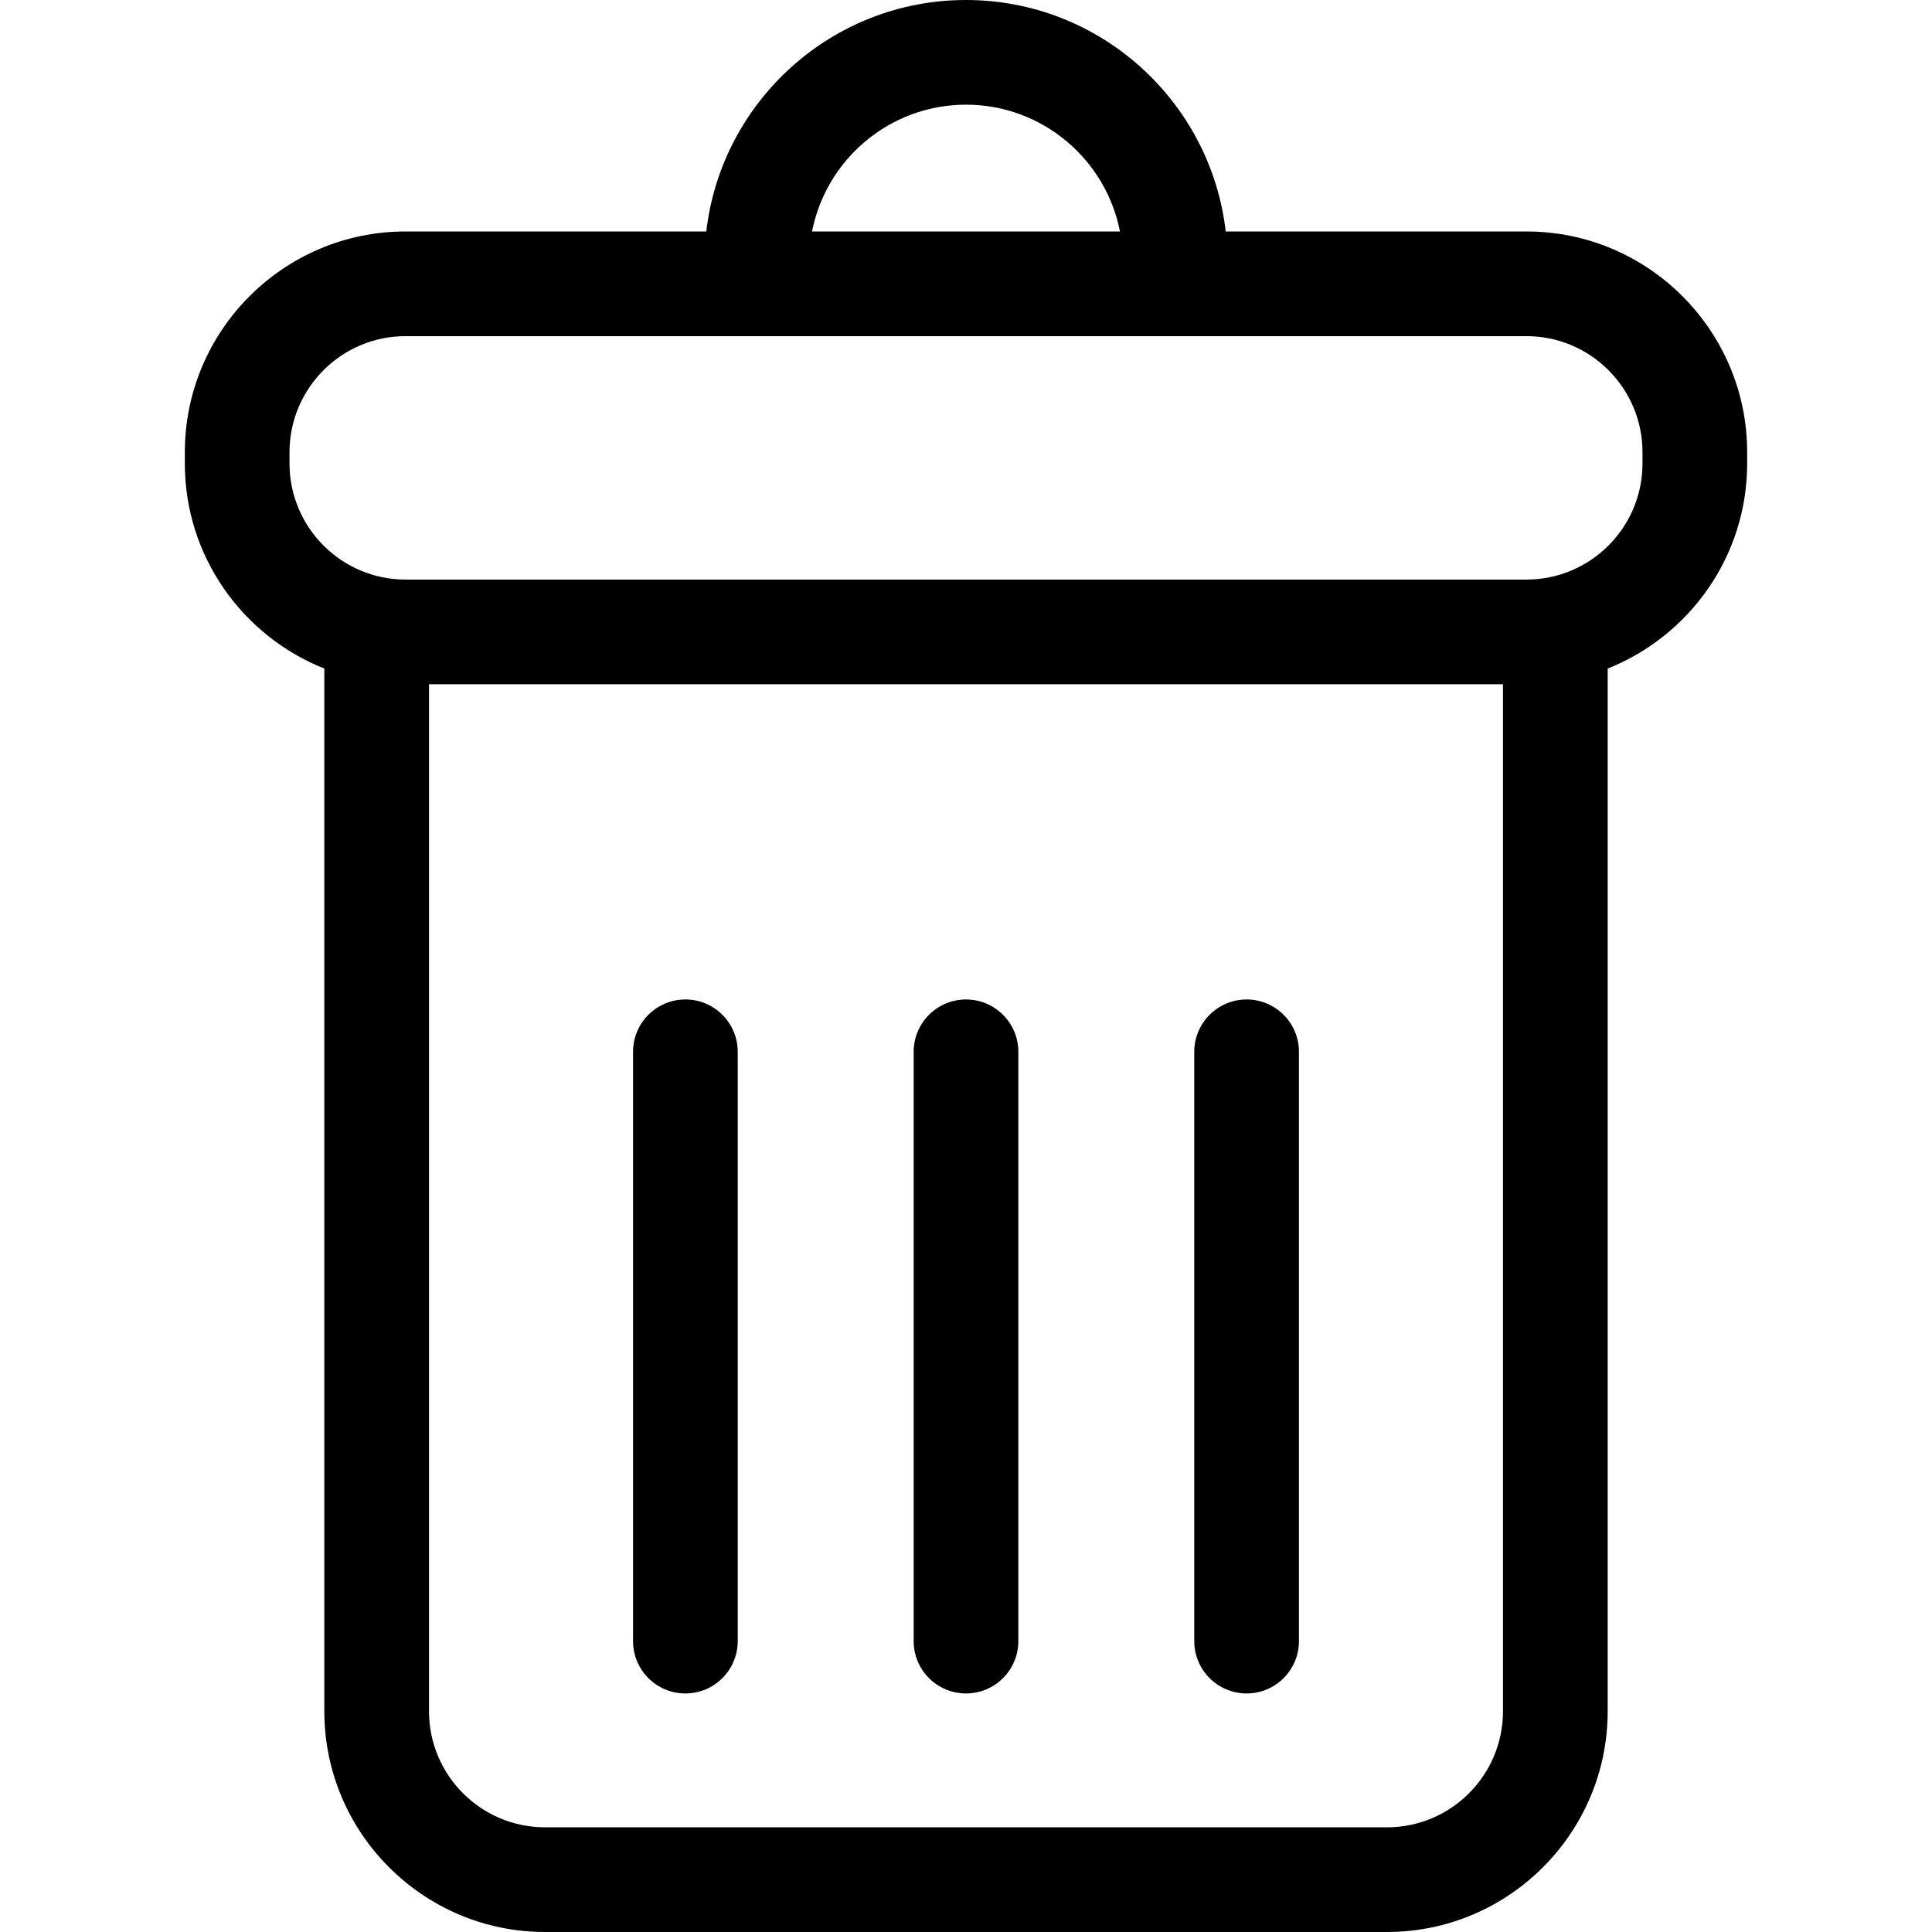
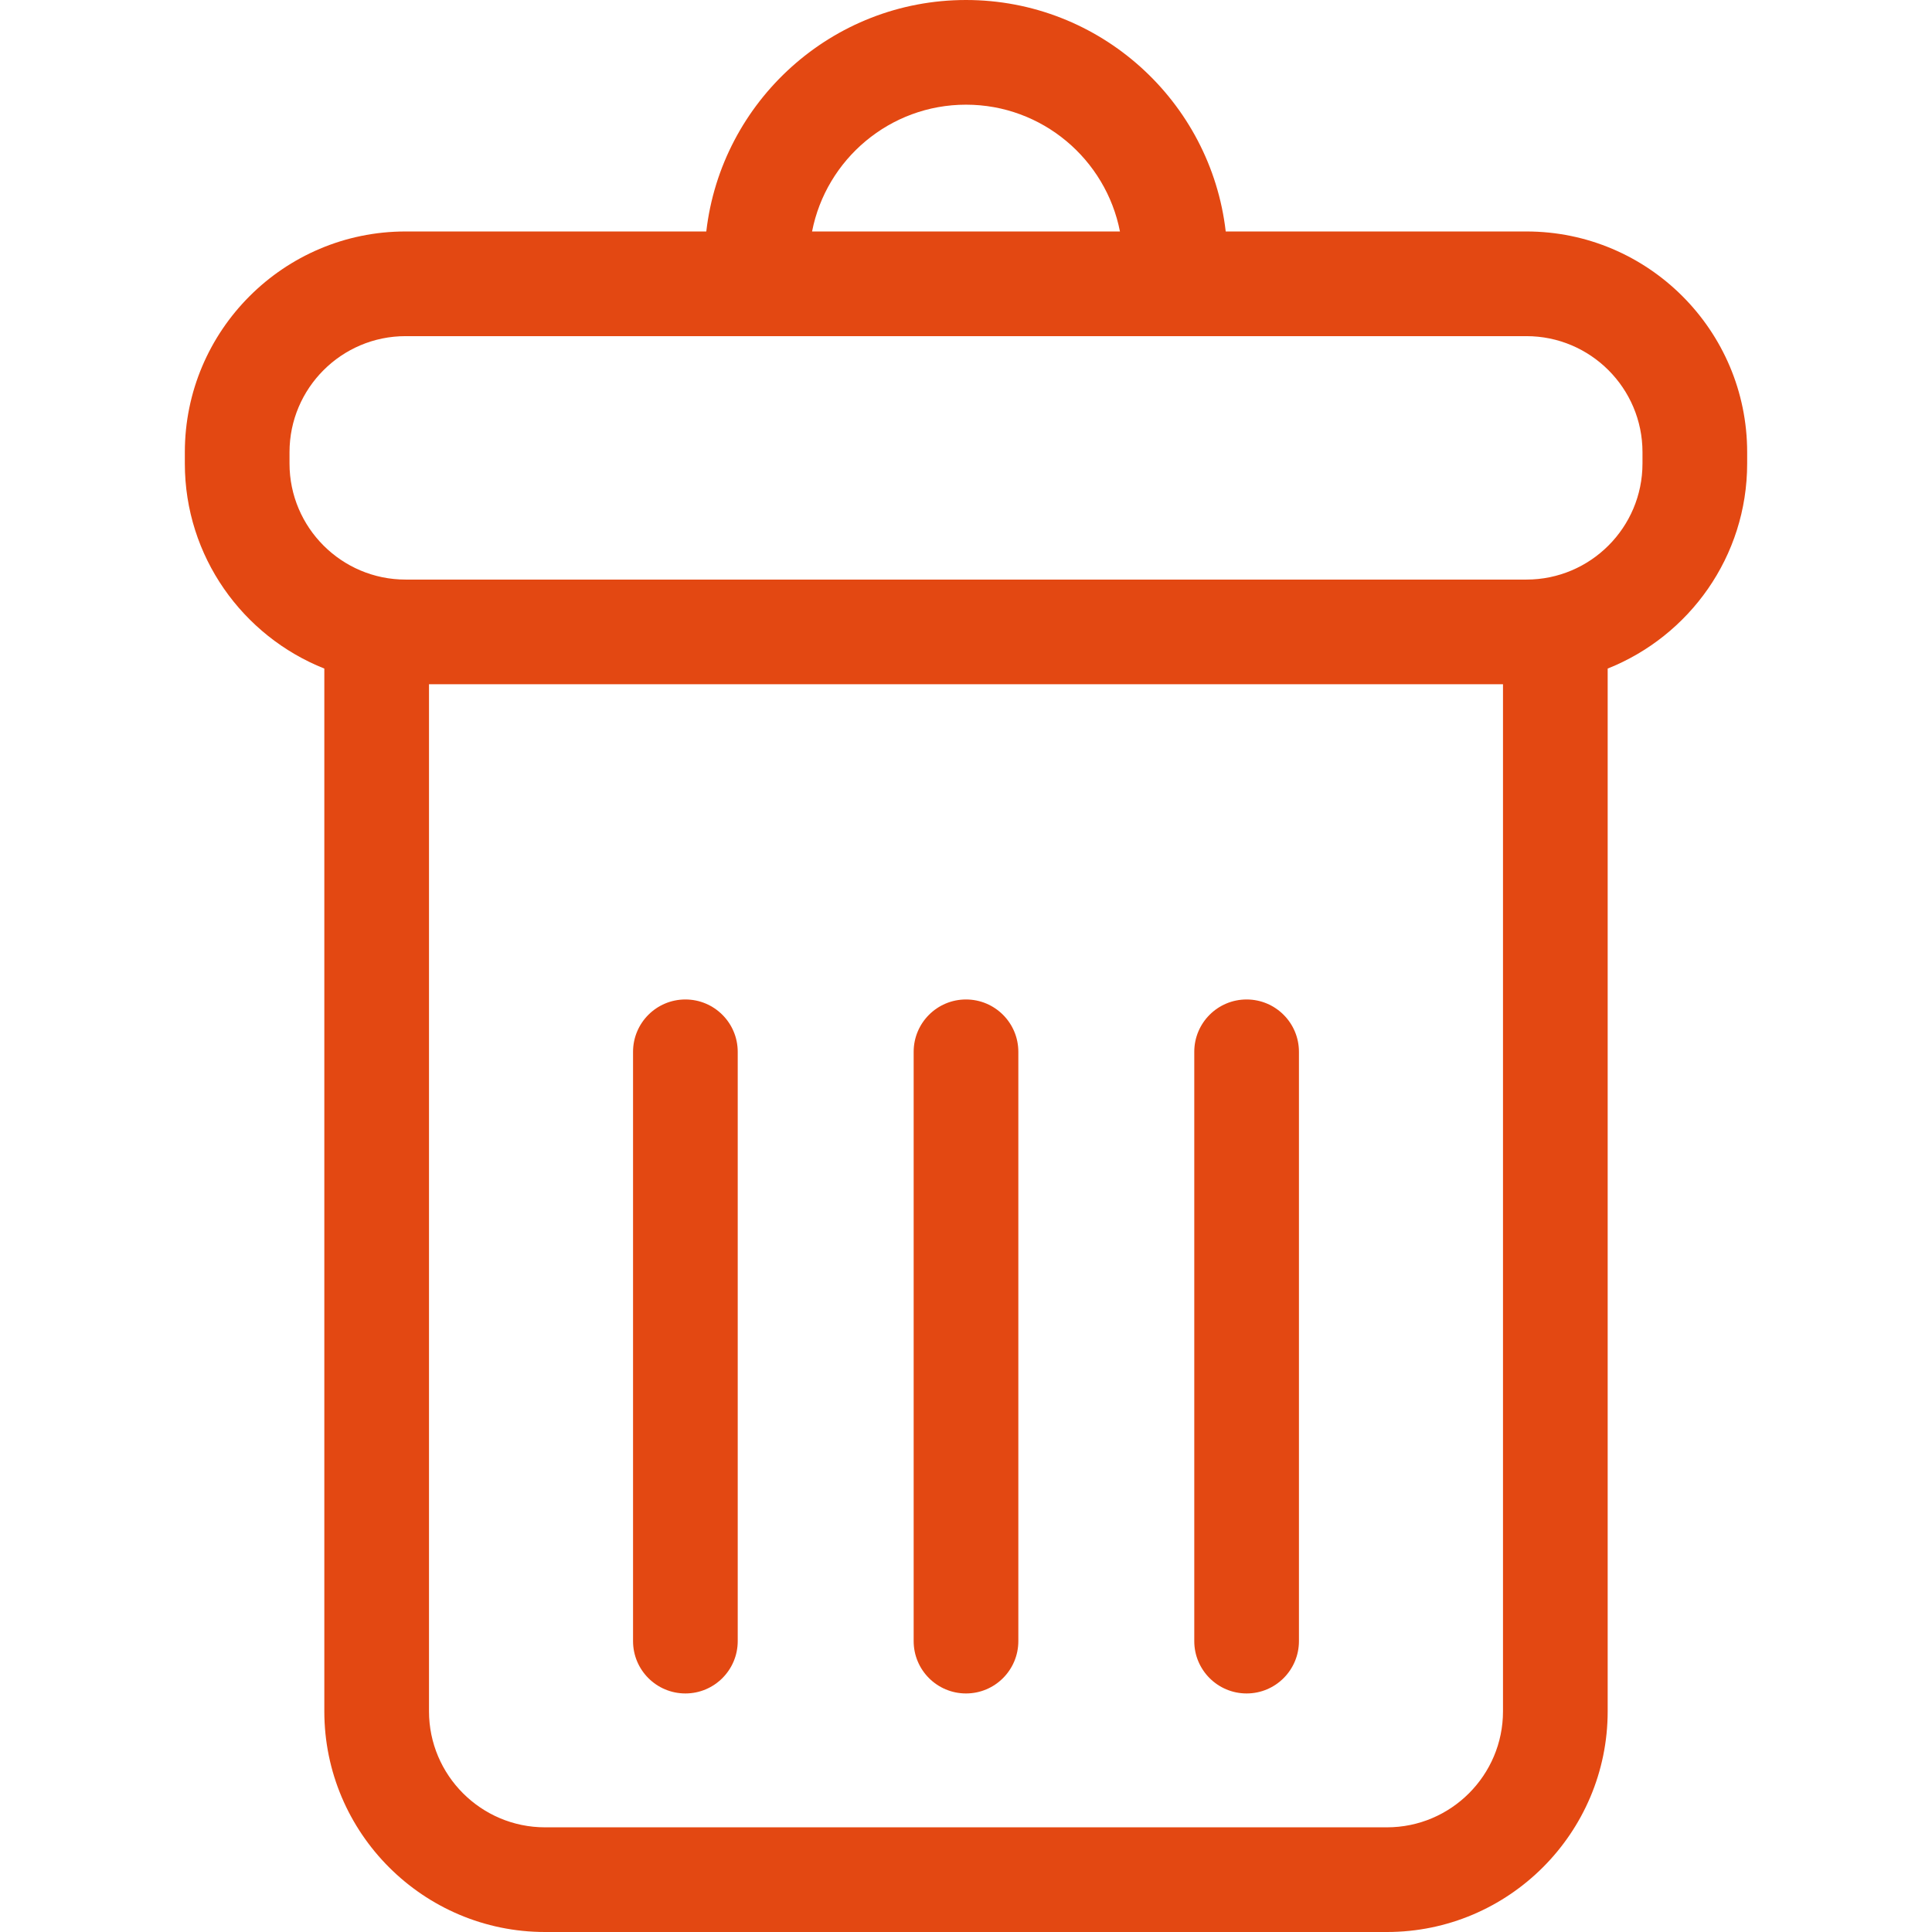
<svg xmlns="http://www.w3.org/2000/svg" version="1.1" id="Capa_1" x="0px" y="0px" width="482.428px" height="482.429px" viewBox="0 0 482.428 482.429" style="enable-background:new 0 0 482.428 482.429;" xml:space="preserve">
  <g>
    <g>
-       <path d="M381.163,57.799h-75.094C302.323,25.316,274.686,0,241.214,0c-33.471,0-61.104,25.315-64.85,57.799h-75.098    c-30.39,0-55.111,24.728-55.111,55.117v2.828c0,23.223,14.46,43.1,34.83,51.199v260.369c0,30.39,24.724,55.117,55.112,55.117    h210.236c30.389,0,55.111-24.729,55.111-55.117V166.944c20.369-8.1,34.83-27.977,34.83-51.199v-2.828    C436.274,82.527,411.551,57.799,381.163,57.799z M241.214,26.139c19.037,0,34.927,13.645,38.443,31.66h-76.879    C206.293,39.783,222.184,26.139,241.214,26.139z M375.305,427.312c0,15.978-13,28.979-28.973,28.979H136.096    c-15.973,0-28.973-13.002-28.973-28.979V170.861h268.182V427.312z M410.135,115.744c0,15.978-13,28.979-28.973,28.979H101.266    c-15.973,0-28.973-13.001-28.973-28.979v-2.828c0-15.978,13-28.979,28.973-28.979h279.897c15.973,0,28.973,13.001,28.973,28.979    V115.744z" />
-       <path d="M171.144,422.863c7.218,0,13.069-5.853,13.069-13.068V262.641c0-7.216-5.852-13.07-13.069-13.07    c-7.217,0-13.069,5.854-13.069,13.07v147.154C158.074,417.012,163.926,422.863,171.144,422.863z" />
-       <path d="M241.214,422.863c7.218,0,13.07-5.853,13.07-13.068V262.641c0-7.216-5.854-13.07-13.07-13.07    c-7.217,0-13.069,5.854-13.069,13.07v147.154C228.145,417.012,233.996,422.863,241.214,422.863z" />
-       <path d="M311.284,422.863c7.217,0,13.068-5.853,13.068-13.068V262.641c0-7.216-5.852-13.07-13.068-13.07    c-7.219,0-13.07,5.854-13.07,13.07v147.154C298.213,417.012,304.067,422.863,311.284,422.863z" />
+       <path style="fill:#E34812;" d="M381.163,57.799h-75.094C302.323,25.316,274.686,0,241.214,0c-33.471,0-61.104,25.315-64.85,57.799h-75.098    c-30.39,0-55.111,24.728-55.111,55.117v2.828c0,23.223,14.46,43.1,34.83,51.199v260.369c0,30.39,24.724,55.117,55.112,55.117    h210.236c30.389,0,55.111-24.729,55.111-55.117V166.944c20.369-8.1,34.83-27.977,34.83-51.199v-2.828    C436.274,82.527,411.551,57.799,381.163,57.799z M241.214,26.139c19.037,0,34.927,13.645,38.443,31.66h-76.879    C206.293,39.783,222.184,26.139,241.214,26.139z M375.305,427.312c0,15.978-13,28.979-28.973,28.979H136.096    c-15.973,0-28.973-13.002-28.973-28.979V170.861h268.182V427.312z M410.135,115.744c0,15.978-13,28.979-28.973,28.979H101.266    c-15.973,0-28.973-13.001-28.973-28.979v-2.828c0-15.978,13-28.979,28.973-28.979h279.897c15.973,0,28.973,13.001,28.973,28.979    V115.744z" />
+       <path style="fill:#E34812" d="M171.144,422.863c7.218,0,13.069-5.853,13.069-13.068V262.641c0-7.216-5.852-13.07-13.069-13.07    c-7.217,0-13.069,5.854-13.069,13.07v147.154C158.074,417.012,163.926,422.863,171.144,422.863z" />
+       <path style="fill:#E34812" d="M241.214,422.863c7.218,0,13.07-5.853,13.07-13.068V262.641c0-7.216-5.854-13.07-13.07-13.07    c-7.217,0-13.069,5.854-13.069,13.07v147.154C228.145,417.012,233.996,422.863,241.214,422.863z" />
+       <path style="fill:#E34812" d="M311.284,422.863c7.217,0,13.068-5.853,13.068-13.068V262.641c0-7.216-5.852-13.07-13.068-13.07    c-7.219,0-13.07,5.854-13.07,13.07v147.154C298.213,417.012,304.067,422.863,311.284,422.863z" />
    </g>
  </g>
  <g>
</g>
  <g>
</g>
  <g>
</g>
  <g>
</g>
  <g>
</g>
  <g>
</g>
  <g>
</g>
  <g>
</g>
  <g>
</g>
  <g>
</g>
  <g>
</g>
  <g>
</g>
  <g>
</g>
  <g>
</g>
  <g>
</g>
</svg>
